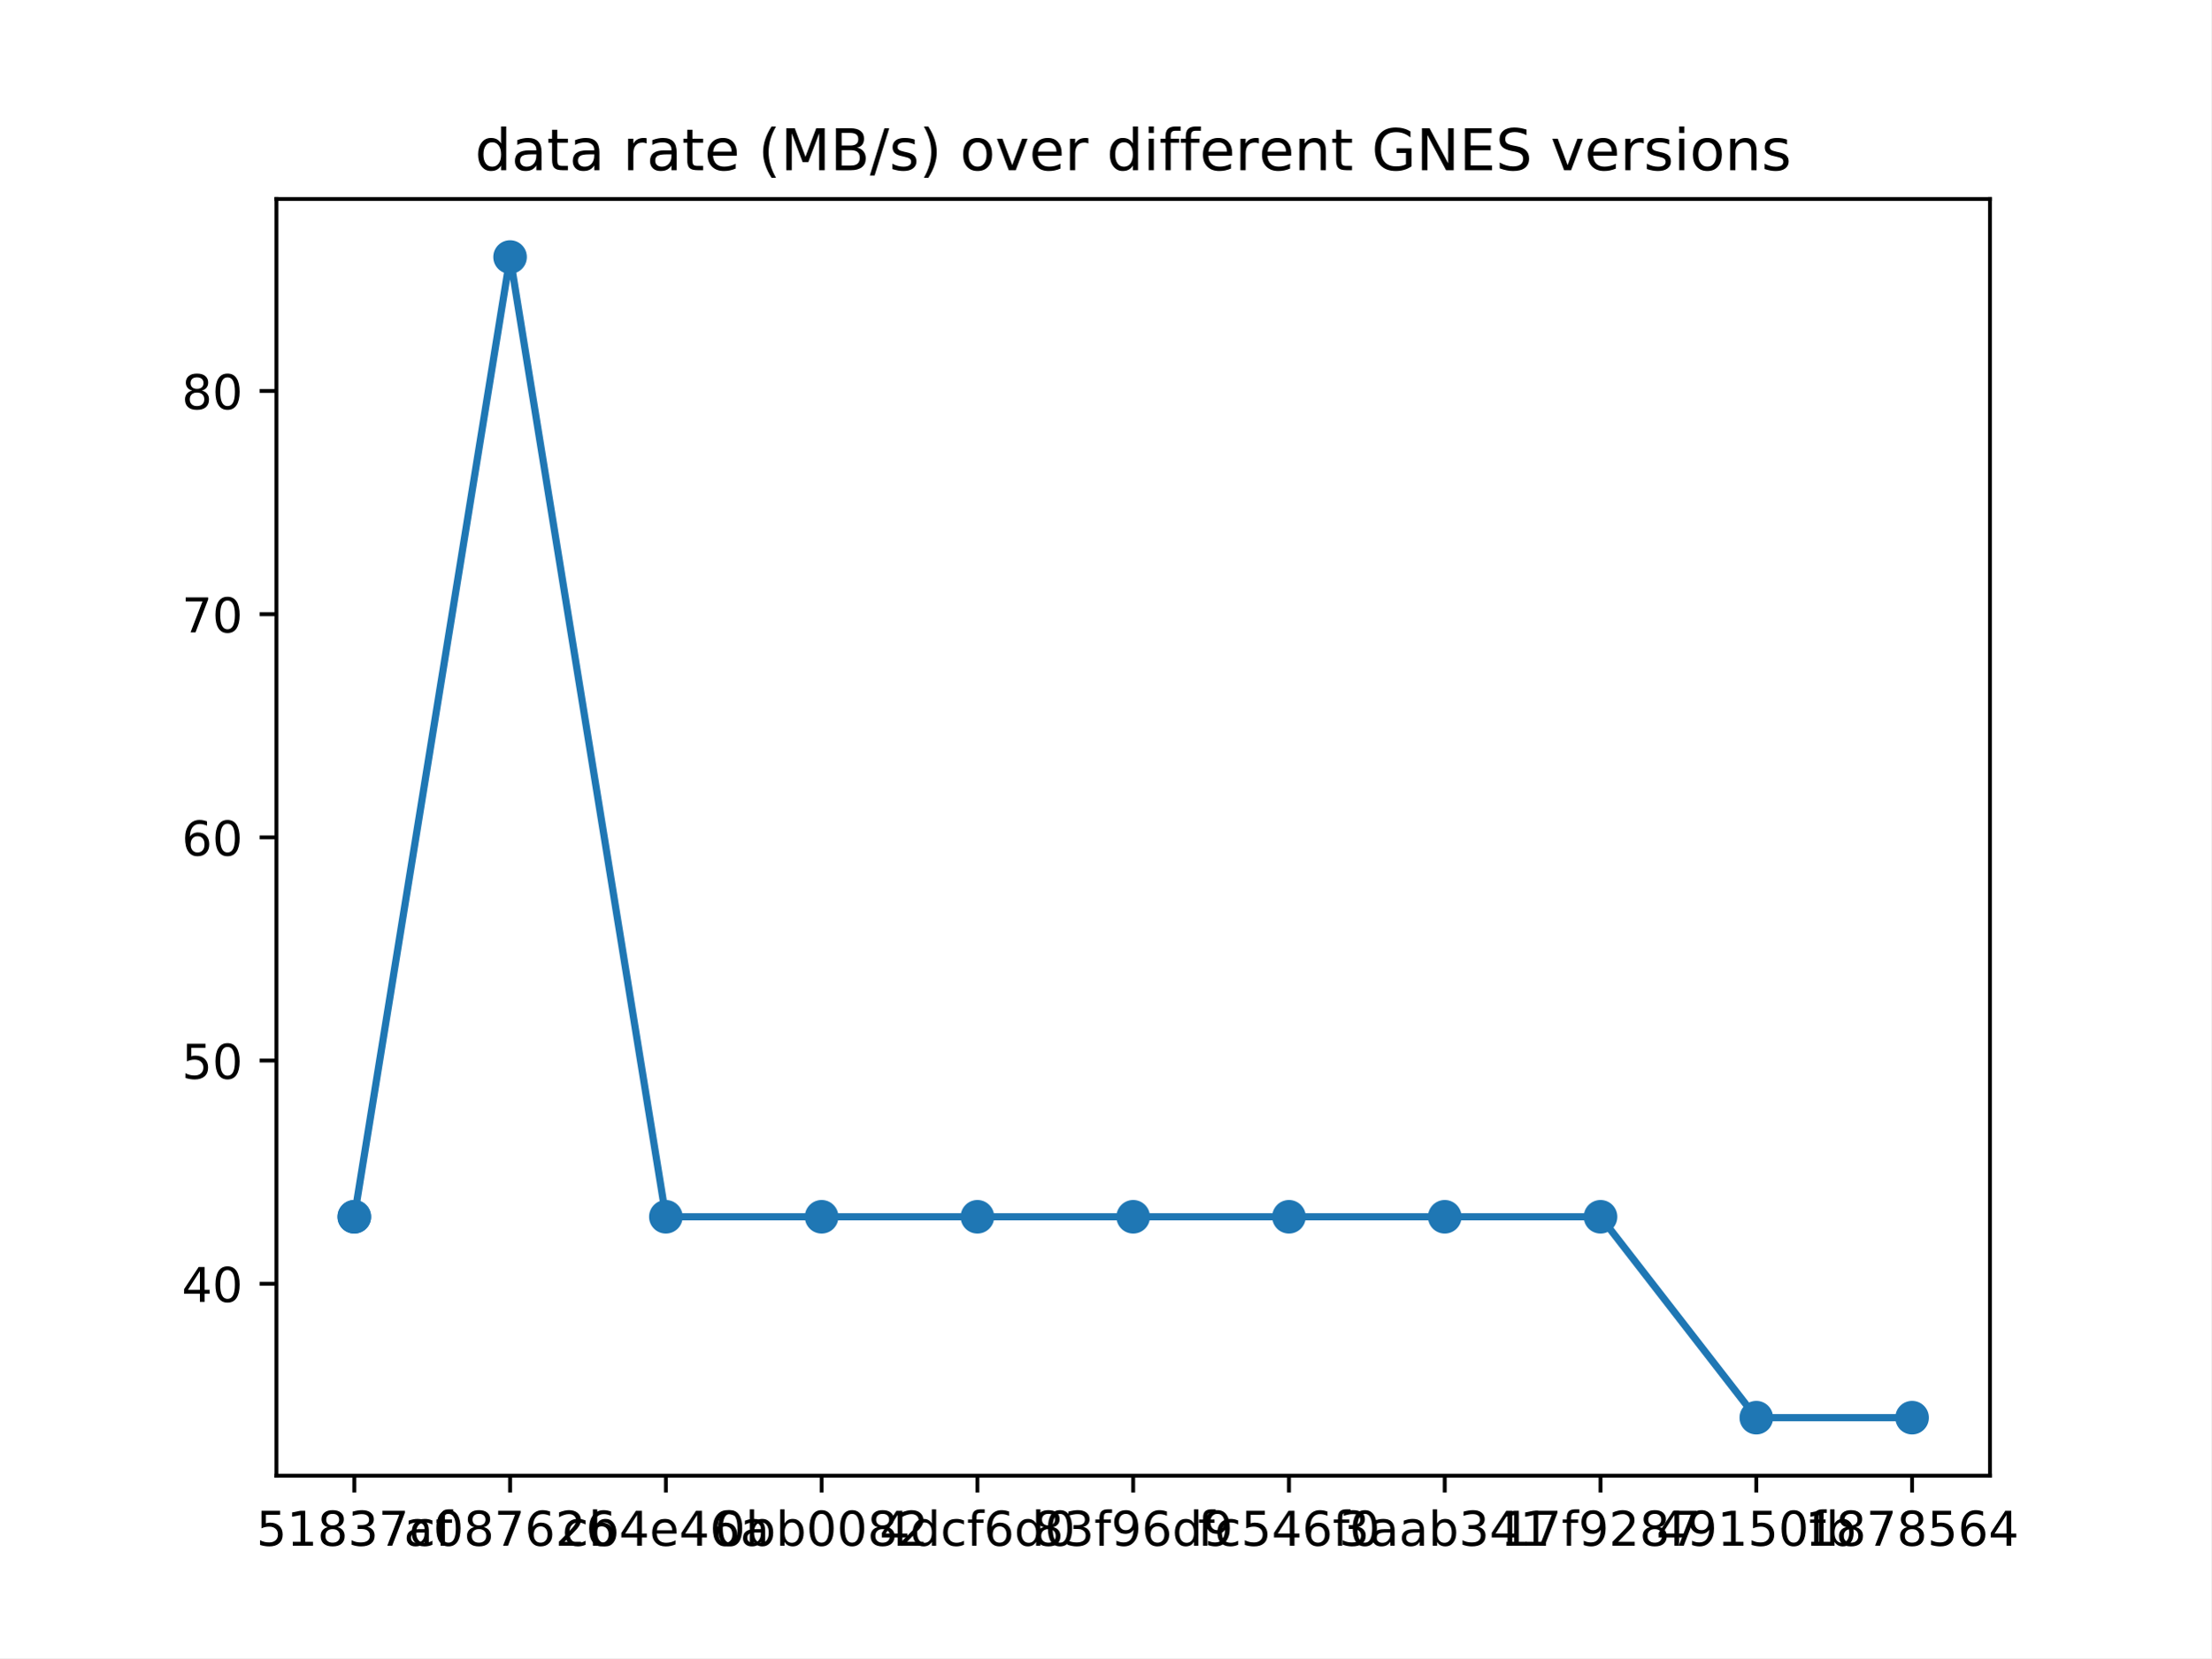
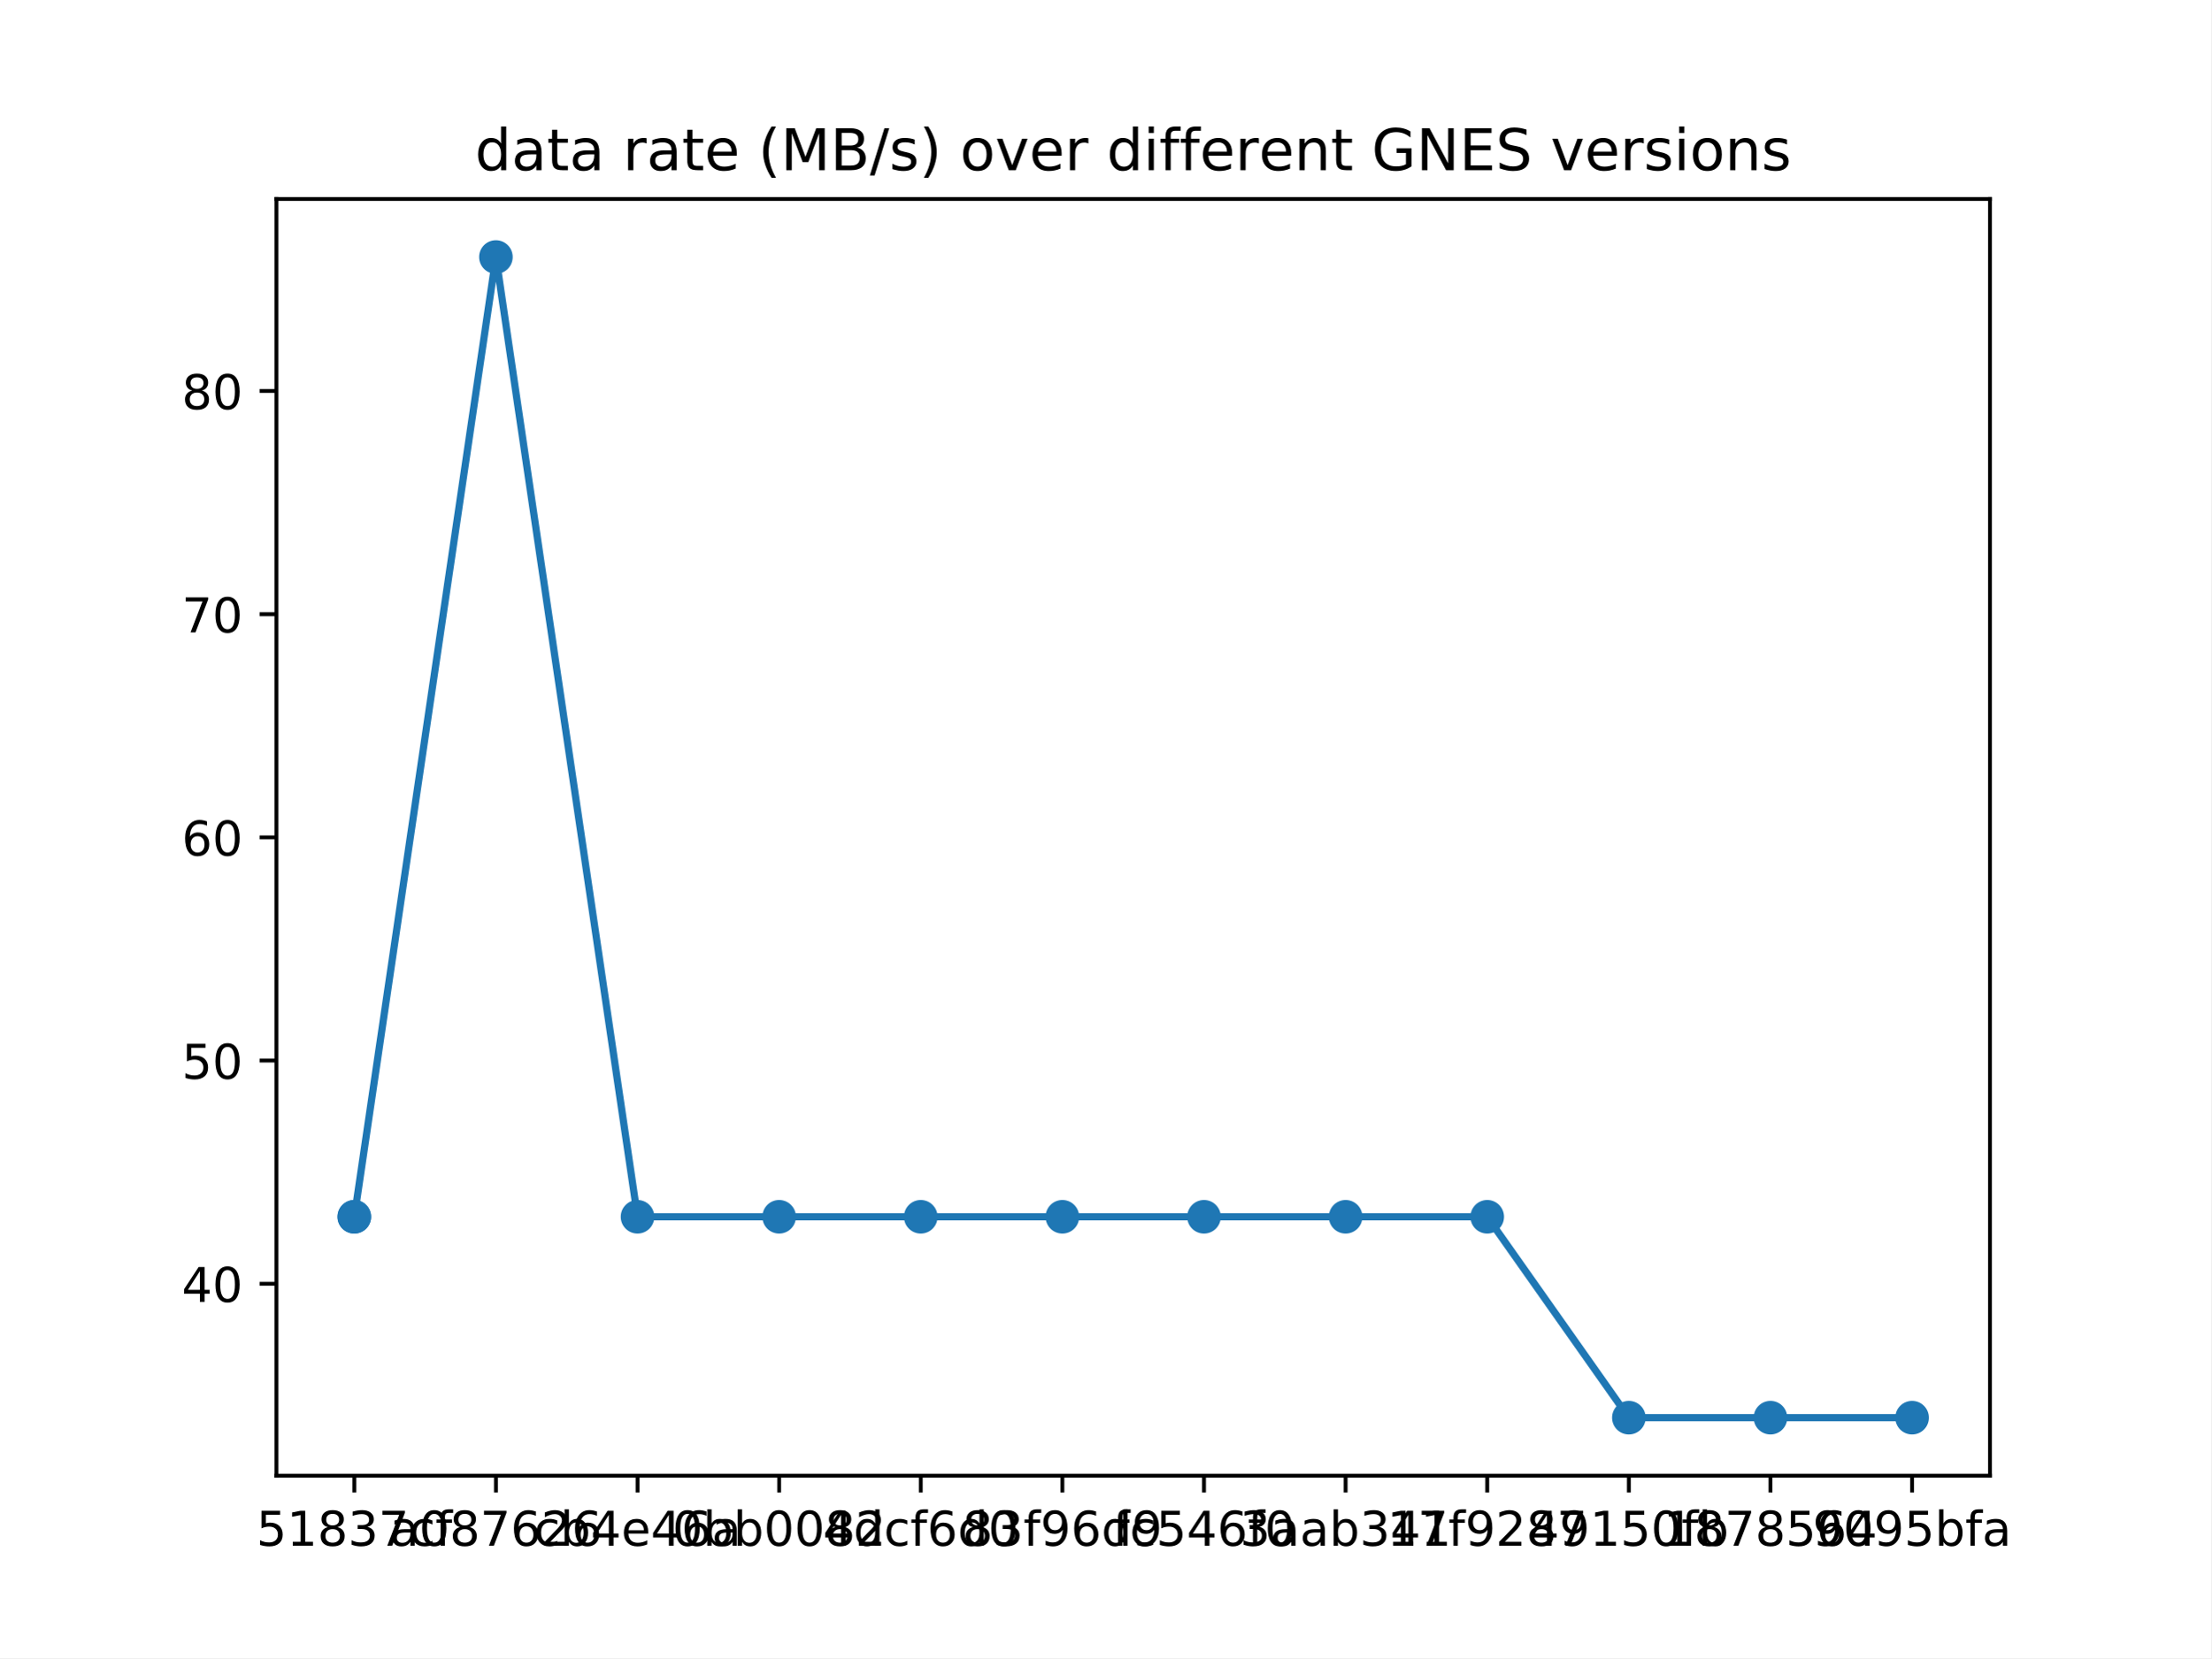
<svg xmlns="http://www.w3.org/2000/svg" xmlns:xlink="http://www.w3.org/1999/xlink" height="345.6pt" version="1.1" viewBox="0 0 460.8 345.6" width="460.8pt">
  <defs>
    <style type="text/css">
*{stroke-linecap:butt;stroke-linejoin:round;}
  </style>
  </defs>
  <g id="figure_1">
    <g id="patch_1">
      <path d="M 0 345.6  L 460.8 345.6  L 460.8 0  L 0 0  z " style="fill:#ffffff;" />
    </g>
    <g id="axes_1">
      <g id="patch_2">
        <path d="M 57.6 307.584  L 414.72 307.584  L 414.72 41.472  L 57.6 41.472  z " style="fill:#ffffff;" />
      </g>
      <g id="matplotlib.axis_1">
        <g id="xtick_1">
          <g id="line2d_1">
            <defs>
-               <path d="M 0 0  L 0 3.5  " id="m52ab0f2e1e" style="stroke:#000000;stroke-width:0.8;" />
-             </defs>
-             <g>
-               <use style="stroke:#000000;stroke-width:0.8;" x="73.833" xlink:href="#m52ab0f2e1e" y="307.584" />
+               <path d="M 0 0  L 0 3.5  " id="mece7a89073" style="stroke:#000000;stroke-width:0.8;" />
+             </defs>
+             <g>
+               <use style="stroke:#000000;stroke-width:0.8;" x="73.833" xlink:href="#mece7a89073" y="307.584" />
            </g>
          </g>
          <g id="text_1">
            <defs>
              <path d="M 10.797 72.906  L 49.516 72.906  L 49.516 64.594  L 19.828 64.594  L 19.828 46.734  Q 21.969 47.469 24.109 47.828  Q 26.266 48.188 28.422 48.188  Q 40.625 48.188 47.75 41.5  Q 54.891 34.812 54.891 23.391  Q 54.891 11.625 47.562 5.094  Q 40.234 -1.422 26.906 -1.422  Q 22.312 -1.422 17.547 -0.641  Q 12.797 0.141 7.719 1.703  L 7.719 11.625  Q 12.109 9.234 16.797 8.062  Q 21.484 6.891 26.703 6.891  Q 35.156 6.891 40.078 11.328  Q 45.016 15.766 45.016 23.391  Q 45.016 31 40.078 35.438  Q 35.156 39.891 26.703 39.891  Q 22.75 39.891 18.812 39.016  Q 14.891 38.141 10.797 36.281  z " id="DejaVuSans-53" />
              <path d="M 12.406 8.297  L 28.516 8.297  L 28.516 63.922  L 10.984 60.406  L 10.984 69.391  L 28.422 72.906  L 38.281 72.906  L 38.281 8.297  L 54.391 8.297  L 54.391 0  L 12.406 0  z " id="DejaVuSans-49" />
              <path d="M 31.781 34.625  Q 24.75 34.625 20.719 30.859  Q 16.703 27.094 16.703 20.516  Q 16.703 13.922 20.719 10.156  Q 24.75 6.391 31.781 6.391  Q 38.812 6.391 42.859 10.172  Q 46.922 13.969 46.922 20.516  Q 46.922 27.094 42.891 30.859  Q 38.875 34.625 31.781 34.625  z M 21.922 38.812  Q 15.578 40.375 12.031 44.719  Q 8.5 49.078 8.5 55.328  Q 8.5 64.062 14.719 69.141  Q 20.953 74.219 31.781 74.219  Q 42.672 74.219 48.875 69.141  Q 55.078 64.062 55.078 55.328  Q 55.078 49.078 51.531 44.719  Q 48 40.375 41.703 38.812  Q 48.828 37.156 52.797 32.312  Q 56.781 27.484 56.781 20.516  Q 56.781 9.906 50.312 4.234  Q 43.844 -1.422 31.781 -1.422  Q 19.734 -1.422 13.25 4.234  Q 6.781 9.906 6.781 20.516  Q 6.781 27.484 10.781 32.312  Q 14.797 37.156 21.922 38.812  z M 18.312 54.391  Q 18.312 48.734 21.844 45.562  Q 25.391 42.391 31.781 42.391  Q 38.141 42.391 41.719 45.562  Q 45.312 48.734 45.312 54.391  Q 45.312 60.062 41.719 63.234  Q 38.141 66.406 31.781 66.406  Q 25.391 66.406 21.844 63.234  Q 18.312 60.062 18.312 54.391  z " id="DejaVuSans-56" />
              <path d="M 40.578 39.312  Q 47.656 37.797 51.625 33  Q 55.609 28.219 55.609 21.188  Q 55.609 10.406 48.188 4.484  Q 40.766 -1.422 27.094 -1.422  Q 22.516 -1.422 17.656 -0.516  Q 12.797 0.391 7.625 2.203  L 7.625 11.719  Q 11.719 9.328 16.594 8.109  Q 21.484 6.891 26.812 6.891  Q 36.078 6.891 40.938 10.547  Q 45.797 14.203 45.797 21.188  Q 45.797 27.641 41.281 31.266  Q 36.766 34.906 28.719 34.906  L 20.219 34.906  L 20.219 43.016  L 29.109 43.016  Q 36.375 43.016 40.234 45.922  Q 44.094 48.828 44.094 54.297  Q 44.094 59.906 40.109 62.906  Q 36.141 65.922 28.719 65.922  Q 24.656 65.922 20.016 65.031  Q 15.375 64.156 9.812 62.312  L 9.812 71.094  Q 15.438 72.656 20.344 73.438  Q 25.25 74.219 29.594 74.219  Q 40.828 74.219 47.359 69.109  Q 53.906 64.016 53.906 55.328  Q 53.906 49.266 50.438 45.094  Q 46.969 40.922 40.578 39.312  z " id="DejaVuSans-51" />
              <path d="M 8.203 72.906  L 55.078 72.906  L 55.078 68.703  L 28.609 0  L 18.312 0  L 43.219 64.594  L 8.203 64.594  z " id="DejaVuSans-55" />
              <path d="M 48.781 52.594  L 48.781 44.188  Q 44.969 46.297 41.141 47.344  Q 37.312 48.391 33.406 48.391  Q 24.656 48.391 19.812 42.844  Q 14.984 37.312 14.984 27.297  Q 14.984 17.281 19.812 11.734  Q 24.656 6.203 33.406 6.203  Q 37.312 6.203 41.141 7.25  Q 44.969 8.297 48.781 10.406  L 48.781 2.094  Q 45.016 0.344 40.984 -0.531  Q 36.969 -1.422 32.422 -1.422  Q 20.062 -1.422 12.781 6.344  Q 5.516 14.109 5.516 27.297  Q 5.516 40.672 12.859 48.328  Q 20.219 56 33.016 56  Q 37.156 56 41.109 55.141  Q 45.062 54.297 48.781 52.594  z " id="DejaVuSans-99" />
              <path d="M 37.109 75.984  L 37.109 68.5  L 28.516 68.5  Q 23.688 68.5 21.797 66.547  Q 19.922 64.594 19.922 59.516  L 19.922 54.688  L 34.719 54.688  L 34.719 47.703  L 19.922 47.703  L 19.922 0  L 10.891 0  L 10.891 47.703  L 2.297 47.703  L 2.297 54.688  L 10.891 54.688  L 10.891 58.5  Q 10.891 67.625 15.141 71.797  Q 19.391 75.984 28.609 75.984  z " id="DejaVuSans-102" />
            </defs>
            <g transform="translate(53.4171 322.1824)scale(0.1 -0.1)">
              <use xlink:href="#DejaVuSans-53" />
              <use x="63.623" xlink:href="#DejaVuSans-49" />
              <use x="127.246" xlink:href="#DejaVuSans-56" />
              <use x="190.869" xlink:href="#DejaVuSans-51" />
              <use x="254.492" xlink:href="#DejaVuSans-55" />
              <use x="318.115" xlink:href="#DejaVuSans-99" />
              <use x="373.096" xlink:href="#DejaVuSans-102" />
            </g>
          </g>
        </g>
        <g id="xtick_2">
          <g id="line2d_2">
            <g>
-               <use style="stroke:#000000;stroke-width:0.8;" x="106.298" xlink:href="#m52ab0f2e1e" y="307.584" />
+               <use style="stroke:#000000;stroke-width:0.8;" x="103.347" xlink:href="#mece7a89073" y="307.584" />
            </g>
          </g>
          <g id="text_2">
            <defs>
              <path d="M 34.281 27.484  Q 23.391 27.484 19.188 25  Q 14.984 22.516 14.984 16.5  Q 14.984 11.719 18.141 8.906  Q 21.297 6.109 26.703 6.109  Q 34.188 6.109 38.703 11.406  Q 43.219 16.703 43.219 25.484  L 43.219 27.484  z M 52.203 31.203  L 52.203 0  L 43.219 0  L 43.219 8.297  Q 40.141 3.328 35.547 0.953  Q 30.953 -1.422 24.312 -1.422  Q 15.922 -1.422 10.953 3.297  Q 6 8.016 6 15.922  Q 6 25.141 12.172 29.828  Q 18.359 34.516 30.609 34.516  L 43.219 34.516  L 43.219 35.406  Q 43.219 41.609 39.141 45  Q 35.062 48.391 27.688 48.391  Q 23 48.391 18.547 47.266  Q 14.109 46.141 10.016 43.891  L 10.016 52.203  Q 14.938 54.109 19.578 55.047  Q 24.219 56 28.609 56  Q 40.484 56 46.344 49.844  Q 52.203 43.703 52.203 31.203  z " id="DejaVuSans-97" />
              <path d="M 31.781 66.406  Q 24.172 66.406 20.328 58.906  Q 16.5 51.422 16.5 36.375  Q 16.5 21.391 20.328 13.891  Q 24.172 6.391 31.781 6.391  Q 39.453 6.391 43.281 13.891  Q 47.125 21.391 47.125 36.375  Q 47.125 51.422 43.281 58.906  Q 39.453 66.406 31.781 66.406  z M 31.781 74.219  Q 44.047 74.219 50.516 64.516  Q 56.984 54.828 56.984 36.375  Q 56.984 17.969 50.516 8.266  Q 44.047 -1.422 31.781 -1.422  Q 19.531 -1.422 13.062 8.266  Q 6.594 17.969 6.594 36.375  Q 6.594 54.828 13.062 64.516  Q 19.531 74.219 31.781 74.219  z " id="DejaVuSans-48" />
              <path d="M 33.016 40.375  Q 26.375 40.375 22.484 35.828  Q 18.609 31.297 18.609 23.391  Q 18.609 15.531 22.484 10.953  Q 26.375 6.391 33.016 6.391  Q 39.656 6.391 43.531 10.953  Q 47.406 15.531 47.406 23.391  Q 47.406 31.297 43.531 35.828  Q 39.656 40.375 33.016 40.375  z M 52.594 71.297  L 52.594 62.312  Q 48.875 64.062 45.094 64.984  Q 41.312 65.922 37.594 65.922  Q 27.828 65.922 22.672 59.328  Q 17.531 52.734 16.797 39.406  Q 19.672 43.656 24.016 45.922  Q 28.375 48.188 33.594 48.188  Q 44.578 48.188 50.953 41.516  Q 57.328 34.859 57.328 23.391  Q 57.328 12.156 50.688 5.359  Q 44.047 -1.422 33.016 -1.422  Q 20.359 -1.422 13.672 8.266  Q 6.984 17.969 6.984 36.375  Q 6.984 53.656 15.188 63.938  Q 23.391 74.219 37.203 74.219  Q 40.922 74.219 44.703 73.484  Q 48.484 72.75 52.594 71.297  z " id="DejaVuSans-54" />
              <path d="M 19.188 8.297  L 53.609 8.297  L 53.609 0  L 7.328 0  L 7.328 8.297  Q 12.938 14.109 22.625 23.891  Q 32.328 33.688 34.812 36.531  Q 39.547 41.844 41.422 45.531  Q 43.312 49.219 43.312 52.781  Q 43.312 58.594 39.234 62.25  Q 35.156 65.922 28.609 65.922  Q 23.969 65.922 18.812 64.312  Q 13.672 62.703 7.812 59.422  L 7.812 69.391  Q 13.766 71.781 18.938 73  Q 24.125 74.219 28.422 74.219  Q 39.75 74.219 46.484 68.547  Q 53.219 62.891 53.219 53.422  Q 53.219 48.922 51.531 44.891  Q 49.859 40.875 45.406 35.406  Q 44.188 33.984 37.641 27.219  Q 31.109 20.453 19.188 8.297  z " id="DejaVuSans-50" />
            </defs>
-             <g transform="translate(84.14662 322.1824)scale(0.1 -0.1)">
+             <g transform="translate(81.19521 322.1824)scale(0.1 -0.1)">
              <use xlink:href="#DejaVuSans-97" />
              <use x="61.279" xlink:href="#DejaVuSans-48" />
              <use x="124.902" xlink:href="#DejaVuSans-56" />
              <use x="188.525" xlink:href="#DejaVuSans-55" />
              <use x="252.148" xlink:href="#DejaVuSans-54" />
              <use x="315.771" xlink:href="#DejaVuSans-50" />
              <use x="379.395" xlink:href="#DejaVuSans-54" />
            </g>
          </g>
        </g>
        <g id="xtick_3">
          <g id="line2d_3">
            <g>
-               <use style="stroke:#000000;stroke-width:0.8;" x="138.764" xlink:href="#m52ab0f2e1e" y="307.584" />
+               <use style="stroke:#000000;stroke-width:0.8;" x="132.861" xlink:href="#mece7a89073" y="307.584" />
            </g>
          </g>
          <g id="text_3">
            <defs>
              <path d="M 48.688 27.297  Q 48.688 37.203 44.609 42.844  Q 40.531 48.484 33.406 48.484  Q 26.266 48.484 22.188 42.844  Q 18.109 37.203 18.109 27.297  Q 18.109 17.391 22.188 11.75  Q 26.266 6.109 33.406 6.109  Q 40.531 6.109 44.609 11.75  Q 48.688 17.391 48.688 27.297  z M 18.109 46.391  Q 20.953 51.266 25.266 53.625  Q 29.594 56 35.594 56  Q 45.562 56 51.781 48.094  Q 58.016 40.188 58.016 27.297  Q 58.016 14.406 51.781 6.484  Q 45.562 -1.422 35.594 -1.422  Q 29.594 -1.422 25.266 0.953  Q 20.953 3.328 18.109 8.203  L 18.109 0  L 9.078 0  L 9.078 75.984  L 18.109 75.984  z " id="DejaVuSans-98" />
              <path d="M 37.797 64.312  L 12.891 25.391  L 37.797 25.391  z M 35.203 72.906  L 47.609 72.906  L 47.609 25.391  L 58.016 25.391  L 58.016 17.188  L 47.609 17.188  L 47.609 0  L 37.797 0  L 37.797 17.188  L 4.891 17.188  L 4.891 26.703  z " id="DejaVuSans-52" />
              <path d="M 56.203 29.594  L 56.203 25.203  L 14.891 25.203  Q 15.484 15.922 20.484 11.062  Q 25.484 6.203 34.422 6.203  Q 39.594 6.203 44.453 7.469  Q 49.312 8.734 54.109 11.281  L 54.109 2.781  Q 49.266 0.734 44.188 -0.344  Q 39.109 -1.422 33.891 -1.422  Q 20.797 -1.422 13.156 6.188  Q 5.516 13.812 5.516 26.812  Q 5.516 40.234 12.766 48.109  Q 20.016 56 32.328 56  Q 43.359 56 49.781 48.891  Q 56.203 41.797 56.203 29.594  z M 47.219 32.234  Q 47.125 39.594 43.094 43.984  Q 39.062 48.391 32.422 48.391  Q 24.906 48.391 20.391 44.141  Q 15.875 39.891 15.188 32.172  z " id="DejaVuSans-101" />
            </defs>
-             <g transform="translate(117.1558 322.1824)scale(0.1 -0.1)">
+             <g transform="translate(111.253 322.1824)scale(0.1 -0.1)">
              <use xlink:href="#DejaVuSans-99" />
              <use x="54.98" xlink:href="#DejaVuSans-98" />
              <use x="118.457" xlink:href="#DejaVuSans-52" />
              <use x="182.08" xlink:href="#DejaVuSans-101" />
              <use x="243.604" xlink:href="#DejaVuSans-52" />
              <use x="307.227" xlink:href="#DejaVuSans-54" />
              <use x="370.85" xlink:href="#DejaVuSans-97" />
            </g>
          </g>
        </g>
        <g id="xtick_4">
          <g id="line2d_4">
            <g>
-               <use style="stroke:#000000;stroke-width:0.8;" x="171.229" xlink:href="#m52ab0f2e1e" y="307.584" />
+               <use style="stroke:#000000;stroke-width:0.8;" x="162.375" xlink:href="#mece7a89073" y="307.584" />
            </g>
          </g>
          <g id="text_4">
-             <g transform="translate(148.9744 322.1824)scale(0.1 -0.1)">
+             <g transform="translate(140.1202 322.1824)scale(0.1 -0.1)">
              <use xlink:href="#DejaVuSans-48" />
              <use x="63.623" xlink:href="#DejaVuSans-98" />
              <use x="127.1" xlink:href="#DejaVuSans-98" />
              <use x="190.576" xlink:href="#DejaVuSans-48" />
              <use x="254.199" xlink:href="#DejaVuSans-48" />
              <use x="317.822" xlink:href="#DejaVuSans-56" />
              <use x="381.445" xlink:href="#DejaVuSans-50" />
            </g>
          </g>
        </g>
        <g id="xtick_5">
          <g id="line2d_5">
            <g>
-               <use style="stroke:#000000;stroke-width:0.8;" x="203.695" xlink:href="#m52ab0f2e1e" y="307.584" />
+               <use style="stroke:#000000;stroke-width:0.8;" x="191.889" xlink:href="#mece7a89073" y="307.584" />
            </g>
          </g>
          <g id="text_5">
            <defs>
              <path d="M 45.406 46.391  L 45.406 75.984  L 54.391 75.984  L 54.391 0  L 45.406 0  L 45.406 8.203  Q 42.578 3.328 38.25 0.953  Q 33.938 -1.422 27.875 -1.422  Q 17.969 -1.422 11.734 6.484  Q 5.516 14.406 5.516 27.297  Q 5.516 40.188 11.734 48.094  Q 17.969 56 27.875 56  Q 33.938 56 38.25 53.625  Q 42.578 51.266 45.406 46.391  z M 14.797 27.297  Q 14.797 17.391 18.875 11.75  Q 22.953 6.109 30.078 6.109  Q 37.203 6.109 41.297 11.75  Q 45.406 17.391 45.406 27.297  Q 45.406 37.203 41.297 42.844  Q 37.203 48.484 30.078 48.484  Q 22.953 48.484 18.875 42.844  Q 14.797 37.203 14.797 27.297  z " id="DejaVuSans-100" />
            </defs>
-             <g transform="translate(183.293 322.1824)scale(0.1 -0.1)">
+             <g transform="translate(171.4874 322.1824)scale(0.1 -0.1)">
              <use xlink:href="#DejaVuSans-52" />
              <use x="63.623" xlink:href="#DejaVuSans-100" />
              <use x="127.1" xlink:href="#DejaVuSans-99" />
              <use x="182.08" xlink:href="#DejaVuSans-102" />
              <use x="217.285" xlink:href="#DejaVuSans-54" />
              <use x="280.908" xlink:href="#DejaVuSans-100" />
              <use x="344.385" xlink:href="#DejaVuSans-48" />
            </g>
          </g>
        </g>
        <g id="xtick_6">
          <g id="line2d_6">
            <g>
-               <use style="stroke:#000000;stroke-width:0.8;" x="236.16" xlink:href="#m52ab0f2e1e" y="307.584" />
+               <use style="stroke:#000000;stroke-width:0.8;" x="221.403" xlink:href="#mece7a89073" y="307.584" />
            </g>
          </g>
          <g id="text_6">
            <defs>
              <path d="M 10.984 1.516  L 10.984 10.5  Q 14.703 8.734 18.5 7.812  Q 22.312 6.891 25.984 6.891  Q 35.75 6.891 40.891 13.453  Q 46.047 20.016 46.781 33.406  Q 43.953 29.203 39.594 26.953  Q 35.25 24.703 29.984 24.703  Q 19.047 24.703 12.672 31.312  Q 6.297 37.938 6.297 49.422  Q 6.297 60.641 12.938 67.422  Q 19.578 74.219 30.609 74.219  Q 43.266 74.219 49.922 64.516  Q 56.594 54.828 56.594 36.375  Q 56.594 19.141 48.406 8.859  Q 40.234 -1.422 26.422 -1.422  Q 22.703 -1.422 18.891 -0.688  Q 15.094 0.047 10.984 1.516  z M 30.609 32.422  Q 37.25 32.422 41.125 36.953  Q 45.016 41.5 45.016 49.422  Q 45.016 57.281 41.125 61.844  Q 37.25 66.406 30.609 66.406  Q 23.969 66.406 20.094 61.844  Q 16.219 57.281 16.219 49.422  Q 16.219 41.5 20.094 36.953  Q 23.969 32.422 30.609 32.422  z " id="DejaVuSans-57" />
            </defs>
-             <g transform="translate(215.3194 322.1824)scale(0.1 -0.1)">
+             <g transform="translate(200.5624 322.1824)scale(0.1 -0.1)">
              <use xlink:href="#DejaVuSans-56" />
              <use x="63.623" xlink:href="#DejaVuSans-51" />
              <use x="127.246" xlink:href="#DejaVuSans-102" />
              <use x="162.451" xlink:href="#DejaVuSans-57" />
              <use x="226.074" xlink:href="#DejaVuSans-54" />
              <use x="289.697" xlink:href="#DejaVuSans-100" />
              <use x="353.174" xlink:href="#DejaVuSans-57" />
            </g>
          </g>
        </g>
        <g id="xtick_7">
          <g id="line2d_7">
            <g>
-               <use style="stroke:#000000;stroke-width:0.8;" x="268.625" xlink:href="#m52ab0f2e1e" y="307.584" />
+               <use style="stroke:#000000;stroke-width:0.8;" x="250.917" xlink:href="#mece7a89073" y="307.584" />
            </g>
          </g>
          <g id="text_7">
-             <g transform="translate(249.6309 322.1824)scale(0.1 -0.1)">
+             <g transform="translate(231.9225 322.1824)scale(0.1 -0.1)">
              <use xlink:href="#DejaVuSans-102" />
              <use x="35.205" xlink:href="#DejaVuSans-99" />
              <use x="90.186" xlink:href="#DejaVuSans-53" />
              <use x="153.809" xlink:href="#DejaVuSans-52" />
              <use x="217.432" xlink:href="#DejaVuSans-54" />
              <use x="281.055" xlink:href="#DejaVuSans-102" />
              <use x="316.26" xlink:href="#DejaVuSans-48" />
            </g>
          </g>
        </g>
        <g id="xtick_8">
          <g id="line2d_8">
            <g>
-               <use style="stroke:#000000;stroke-width:0.8;" x="301.091" xlink:href="#m52ab0f2e1e" y="307.584" />
+               <use style="stroke:#000000;stroke-width:0.8;" x="280.431" xlink:href="#mece7a89073" y="307.584" />
            </g>
          </g>
          <g id="text_8">
-             <g transform="translate(279.0636 322.1824)scale(0.1 -0.1)">
+             <g transform="translate(258.4037 322.1824)scale(0.1 -0.1)">
              <use xlink:href="#DejaVuSans-51" />
              <use x="63.623" xlink:href="#DejaVuSans-97" />
              <use x="124.902" xlink:href="#DejaVuSans-97" />
              <use x="186.182" xlink:href="#DejaVuSans-98" />
              <use x="249.658" xlink:href="#DejaVuSans-51" />
              <use x="313.281" xlink:href="#DejaVuSans-52" />
              <use x="376.904" xlink:href="#DejaVuSans-49" />
            </g>
          </g>
        </g>
        <g id="xtick_9">
          <g id="line2d_9">
            <g>
-               <use style="stroke:#000000;stroke-width:0.8;" x="333.556" xlink:href="#m52ab0f2e1e" y="307.584" />
+               <use style="stroke:#000000;stroke-width:0.8;" x="309.945" xlink:href="#mece7a89073" y="307.584" />
            </g>
          </g>
          <g id="text_9">
-             <g transform="translate(312.7087 322.1824)scale(0.1 -0.1)">
+             <g transform="translate(289.0975 322.1824)scale(0.1 -0.1)">
              <use xlink:href="#DejaVuSans-49" />
              <use x="63.623" xlink:href="#DejaVuSans-55" />
              <use x="127.246" xlink:href="#DejaVuSans-102" />
              <use x="162.451" xlink:href="#DejaVuSans-57" />
              <use x="226.074" xlink:href="#DejaVuSans-50" />
              <use x="289.697" xlink:href="#DejaVuSans-56" />
              <use x="353.32" xlink:href="#DejaVuSans-55" />
            </g>
          </g>
        </g>
        <g id="xtick_10">
          <g id="line2d_10">
            <g>
-               <use style="stroke:#000000;stroke-width:0.8;" x="366.022" xlink:href="#m52ab0f2e1e" y="307.584" />
+               <use style="stroke:#000000;stroke-width:0.8;" x="339.459" xlink:href="#mece7a89073" y="307.584" />
            </g>
          </g>
          <g id="text_10">
-             <g transform="translate(345.1812 322.1824)scale(0.1 -0.1)">
+             <g transform="translate(318.6185 322.1824)scale(0.1 -0.1)">
              <use xlink:href="#DejaVuSans-52" />
              <use x="63.623" xlink:href="#DejaVuSans-57" />
              <use x="127.246" xlink:href="#DejaVuSans-49" />
              <use x="190.869" xlink:href="#DejaVuSans-53" />
              <use x="254.492" xlink:href="#DejaVuSans-48" />
              <use x="318.115" xlink:href="#DejaVuSans-102" />
              <use x="353.32" xlink:href="#DejaVuSans-98" />
            </g>
          </g>
        </g>
        <g id="xtick_11">
          <g id="line2d_11">
            <g>
-               <use style="stroke:#000000;stroke-width:0.8;" x="398.487" xlink:href="#m52ab0f2e1e" y="307.584" />
+               <use style="stroke:#000000;stroke-width:0.8;" x="368.973" xlink:href="#mece7a89073" y="307.584" />
            </g>
          </g>
          <g id="text_11">
-             <g transform="translate(376.2185 322.1824)scale(0.1 -0.1)">
+             <g transform="translate(346.7045 322.1824)scale(0.1 -0.1)">
              <use xlink:href="#DejaVuSans-49" />
              <use x="63.623" xlink:href="#DejaVuSans-56" />
              <use x="127.246" xlink:href="#DejaVuSans-55" />
              <use x="190.869" xlink:href="#DejaVuSans-56" />
              <use x="254.492" xlink:href="#DejaVuSans-53" />
              <use x="318.115" xlink:href="#DejaVuSans-54" />
              <use x="381.738" xlink:href="#DejaVuSans-52" />
            </g>
          </g>
        </g>
+         <g id="xtick_12">
+           <g id="line2d_12">
+             <g>
+               <use style="stroke:#000000;stroke-width:0.8;" x="398.487" xlink:href="#mece7a89073" y="307.584" />
+             </g>
+           </g>
+           <g id="text_12">
+             <g transform="translate(377.7638 322.1824)scale(0.1 -0.1)">
+               <use xlink:href="#DejaVuSans-57" />
+               <use x="63.623" xlink:href="#DejaVuSans-48" />
+               <use x="127.246" xlink:href="#DejaVuSans-57" />
+               <use x="190.869" xlink:href="#DejaVuSans-53" />
+               <use x="254.492" xlink:href="#DejaVuSans-98" />
+               <use x="317.969" xlink:href="#DejaVuSans-102" />
+               <use x="353.174" xlink:href="#DejaVuSans-97" />
+             </g>
+           </g>
+         </g>
      </g>
      <g id="matplotlib.axis_2">
        <g id="ytick_1">
-           <g id="line2d_12">
-             <defs>
-               <path d="M 0 0  L -3.5 0  " id="m8d453d5ce0" style="stroke:#000000;stroke-width:0.8;" />
-             </defs>
-             <g>
-               <use style="stroke:#000000;stroke-width:0.8;" x="57.6" xlink:href="#m8d453d5ce0" y="267.574" />
-             </g>
-           </g>
-           <g id="text_12">
+           <g id="line2d_13">
+             <defs>
+               <path d="M 0 0  L -3.5 0  " id="mc707a3ff7d" style="stroke:#000000;stroke-width:0.8;" />
+             </defs>
+             <g>
+               <use style="stroke:#000000;stroke-width:0.8;" x="57.6" xlink:href="#mc707a3ff7d" y="267.574" />
+             </g>
+           </g>
+           <g id="text_13">
            <g transform="translate(37.875 271.3734)scale(0.1 -0.1)">
              <use xlink:href="#DejaVuSans-52" />
              <use x="63.623" xlink:href="#DejaVuSans-48" />
            </g>
          </g>
        </g>
        <g id="ytick_2">
-           <g id="line2d_13">
-             <g>
-               <use style="stroke:#000000;stroke-width:0.8;" x="57.6" xlink:href="#m8d453d5ce0" y="221.051" />
-             </g>
-           </g>
-           <g id="text_13">
+           <g id="line2d_14">
+             <g>
+               <use style="stroke:#000000;stroke-width:0.8;" x="57.6" xlink:href="#mc707a3ff7d" y="221.051" />
+             </g>
+           </g>
+           <g id="text_14">
            <g transform="translate(37.875 224.8503)scale(0.1 -0.1)">
              <use xlink:href="#DejaVuSans-53" />
              <use x="63.623" xlink:href="#DejaVuSans-48" />
            </g>
          </g>
        </g>
        <g id="ytick_3">
-           <g id="line2d_14">
-             <g>
-               <use style="stroke:#000000;stroke-width:0.8;" x="57.6" xlink:href="#m8d453d5ce0" y="174.528" />
-             </g>
-           </g>
-           <g id="text_14">
+           <g id="line2d_15">
+             <g>
+               <use style="stroke:#000000;stroke-width:0.8;" x="57.6" xlink:href="#mc707a3ff7d" y="174.528" />
+             </g>
+           </g>
+           <g id="text_15">
            <g transform="translate(37.875 178.3272)scale(0.1 -0.1)">
              <use xlink:href="#DejaVuSans-54" />
              <use x="63.623" xlink:href="#DejaVuSans-48" />
            </g>
          </g>
        </g>
        <g id="ytick_4">
-           <g id="line2d_15">
-             <g>
-               <use style="stroke:#000000;stroke-width:0.8;" x="57.6" xlink:href="#m8d453d5ce0" y="128.005" />
-             </g>
-           </g>
-           <g id="text_15">
+           <g id="line2d_16">
+             <g>
+               <use style="stroke:#000000;stroke-width:0.8;" x="57.6" xlink:href="#mc707a3ff7d" y="128.005" />
+             </g>
+           </g>
+           <g id="text_16">
            <g transform="translate(37.875 131.8041)scale(0.1 -0.1)">
              <use xlink:href="#DejaVuSans-55" />
              <use x="63.623" xlink:href="#DejaVuSans-48" />
            </g>
          </g>
        </g>
        <g id="ytick_5">
-           <g id="line2d_16">
-             <g>
-               <use style="stroke:#000000;stroke-width:0.8;" x="57.6" xlink:href="#m8d453d5ce0" y="81.482" />
-             </g>
-           </g>
-           <g id="text_16">
+           <g id="line2d_17">
+             <g>
+               <use style="stroke:#000000;stroke-width:0.8;" x="57.6" xlink:href="#mc707a3ff7d" y="81.482" />
+             </g>
+           </g>
+           <g id="text_17">
            <g transform="translate(37.875 85.28106)scale(0.1 -0.1)">
              <use xlink:href="#DejaVuSans-56" />
              <use x="63.623" xlink:href="#DejaVuSans-48" />
            </g>
          </g>
        </g>
      </g>
-       <g id="line2d_17">
-         <path clip-path="url(#pa2fb45a508)" d="M 73.833 253.617  L 73.833 253.617  L 106.298 53.568  L 138.764 253.617  L 171.229 253.617  L 203.695 253.617  L 236.16 253.617  L 268.625 253.617  L 301.091 253.617  L 333.556 253.617  L 366.022 295.488  L 398.487 295.488  " style="fill:none;stroke:#1f77b4;stroke-linecap:square;stroke-width:1.5;" />
+       <g id="line2d_18">
+         <path clip-path="url(#p342030e4a8)" d="M 73.833 253.617  L 73.833 253.617  L 103.347 53.568  L 132.861 253.617  L 162.375 253.617  L 191.889 253.617  L 221.403 253.617  L 250.917 253.617  L 280.431 253.617  L 309.945 253.617  L 339.459 295.488  L 368.973 295.488  L 398.487 295.488  " style="fill:none;stroke:#1f77b4;stroke-linecap:square;stroke-width:1.5;" />
        <defs>
-           <path d="M 0 3  C 0.796 3 1.559 2.684 2.121 2.121  C 2.684 1.559 3 0.796 3 0  C 3 -0.796 2.684 -1.559 2.121 -2.121  C 1.559 -2.684 0.796 -3 0 -3  C -0.796 -3 -1.559 -2.684 -2.121 -2.121  C -2.684 -1.559 -3 -0.796 -3 0  C -3 0.796 -2.684 1.559 -2.121 2.121  C -1.559 2.684 -0.796 3 0 3  z " id="m41c2571962" style="stroke:#1f77b4;" />
+           <path d="M 0 3  C 0.796 3 1.559 2.684 2.121 2.121  C 2.684 1.559 3 0.796 3 0  C 3 -0.796 2.684 -1.559 2.121 -2.121  C 1.559 -2.684 0.796 -3 0 -3  C -0.796 -3 -1.559 -2.684 -2.121 -2.121  C -2.684 -1.559 -3 -0.796 -3 0  C -3 0.796 -2.684 1.559 -2.121 2.121  C -1.559 2.684 -0.796 3 0 3  z " id="m6a54b6490a" style="stroke:#1f77b4;" />
        </defs>
-         <g clip-path="url(#pa2fb45a508)">
-           <use style="fill:#1f77b4;stroke:#1f77b4;" x="73.833" xlink:href="#m41c2571962" y="253.617" />
-           <use style="fill:#1f77b4;stroke:#1f77b4;" x="73.833" xlink:href="#m41c2571962" y="253.617" />
-           <use style="fill:#1f77b4;stroke:#1f77b4;" x="106.298" xlink:href="#m41c2571962" y="53.568" />
-           <use style="fill:#1f77b4;stroke:#1f77b4;" x="138.764" xlink:href="#m41c2571962" y="253.617" />
-           <use style="fill:#1f77b4;stroke:#1f77b4;" x="171.229" xlink:href="#m41c2571962" y="253.617" />
-           <use style="fill:#1f77b4;stroke:#1f77b4;" x="203.695" xlink:href="#m41c2571962" y="253.617" />
-           <use style="fill:#1f77b4;stroke:#1f77b4;" x="236.16" xlink:href="#m41c2571962" y="253.617" />
-           <use style="fill:#1f77b4;stroke:#1f77b4;" x="268.625" xlink:href="#m41c2571962" y="253.617" />
-           <use style="fill:#1f77b4;stroke:#1f77b4;" x="301.091" xlink:href="#m41c2571962" y="253.617" />
-           <use style="fill:#1f77b4;stroke:#1f77b4;" x="333.556" xlink:href="#m41c2571962" y="253.617" />
-           <use style="fill:#1f77b4;stroke:#1f77b4;" x="366.022" xlink:href="#m41c2571962" y="295.488" />
-           <use style="fill:#1f77b4;stroke:#1f77b4;" x="398.487" xlink:href="#m41c2571962" y="295.488" />
+         <g clip-path="url(#p342030e4a8)">
+           <use style="fill:#1f77b4;stroke:#1f77b4;" x="73.833" xlink:href="#m6a54b6490a" y="253.617" />
+           <use style="fill:#1f77b4;stroke:#1f77b4;" x="73.833" xlink:href="#m6a54b6490a" y="253.617" />
+           <use style="fill:#1f77b4;stroke:#1f77b4;" x="103.347" xlink:href="#m6a54b6490a" y="53.568" />
+           <use style="fill:#1f77b4;stroke:#1f77b4;" x="132.861" xlink:href="#m6a54b6490a" y="253.617" />
+           <use style="fill:#1f77b4;stroke:#1f77b4;" x="162.375" xlink:href="#m6a54b6490a" y="253.617" />
+           <use style="fill:#1f77b4;stroke:#1f77b4;" x="191.889" xlink:href="#m6a54b6490a" y="253.617" />
+           <use style="fill:#1f77b4;stroke:#1f77b4;" x="221.403" xlink:href="#m6a54b6490a" y="253.617" />
+           <use style="fill:#1f77b4;stroke:#1f77b4;" x="250.917" xlink:href="#m6a54b6490a" y="253.617" />
+           <use style="fill:#1f77b4;stroke:#1f77b4;" x="280.431" xlink:href="#m6a54b6490a" y="253.617" />
+           <use style="fill:#1f77b4;stroke:#1f77b4;" x="309.945" xlink:href="#m6a54b6490a" y="253.617" />
+           <use style="fill:#1f77b4;stroke:#1f77b4;" x="339.459" xlink:href="#m6a54b6490a" y="295.488" />
+           <use style="fill:#1f77b4;stroke:#1f77b4;" x="368.973" xlink:href="#m6a54b6490a" y="295.488" />
+           <use style="fill:#1f77b4;stroke:#1f77b4;" x="398.487" xlink:href="#m6a54b6490a" y="295.488" />
        </g>
      </g>
      <g id="patch_3">
        <path d="M 57.6 307.584  L 57.6 41.472  " style="fill:none;stroke:#000000;stroke-linecap:square;stroke-linejoin:miter;stroke-width:0.8;" />
      </g>
      <g id="patch_4">
        <path d="M 414.72 307.584  L 414.72 41.472  " style="fill:none;stroke:#000000;stroke-linecap:square;stroke-linejoin:miter;stroke-width:0.8;" />
      </g>
      <g id="patch_5">
        <path d="M 57.6 307.584  L 414.72 307.584  " style="fill:none;stroke:#000000;stroke-linecap:square;stroke-linejoin:miter;stroke-width:0.8;" />
      </g>
      <g id="patch_6">
        <path d="M 57.6 41.472  L 414.72 41.472  " style="fill:none;stroke:#000000;stroke-linecap:square;stroke-linejoin:miter;stroke-width:0.8;" />
      </g>
-       <g id="text_17">
+       <g id="text_18">
        <defs>
          <path d="M 18.312 70.219  L 18.312 54.688  L 36.812 54.688  L 36.812 47.703  L 18.312 47.703  L 18.312 18.016  Q 18.312 11.328 20.141 9.422  Q 21.969 7.516 27.594 7.516  L 36.812 7.516  L 36.812 0  L 27.594 0  Q 17.188 0 13.234 3.875  Q 9.281 7.766 9.281 18.016  L 9.281 47.703  L 2.688 47.703  L 2.688 54.688  L 9.281 54.688  L 9.281 70.219  z " id="DejaVuSans-116" />
          <path id="DejaVuSans-32" />
          <path d="M 41.109 46.297  Q 39.594 47.172 37.812 47.578  Q 36.031 48 33.891 48  Q 26.266 48 22.188 43.047  Q 18.109 38.094 18.109 28.812  L 18.109 0  L 9.078 0  L 9.078 54.688  L 18.109 54.688  L 18.109 46.188  Q 20.953 51.172 25.484 53.578  Q 30.031 56 36.531 56  Q 37.453 56 38.578 55.875  Q 39.703 55.766 41.062 55.516  z " id="DejaVuSans-114" />
          <path d="M 31 75.875  Q 24.469 64.656 21.281 53.656  Q 18.109 42.672 18.109 31.391  Q 18.109 20.125 21.312 9.062  Q 24.516 -2 31 -13.188  L 23.188 -13.188  Q 15.875 -1.703 12.234 9.375  Q 8.594 20.453 8.594 31.391  Q 8.594 42.281 12.203 53.312  Q 15.828 64.359 23.188 75.875  z " id="DejaVuSans-40" />
          <path d="M 9.812 72.906  L 24.516 72.906  L 43.109 23.297  L 61.812 72.906  L 76.516 72.906  L 76.516 0  L 66.891 0  L 66.891 64.016  L 48.094 14.016  L 38.188 14.016  L 19.391 64.016  L 19.391 0  L 9.812 0  z " id="DejaVuSans-77" />
          <path d="M 19.672 34.812  L 19.672 8.109  L 35.5 8.109  Q 43.453 8.109 47.281 11.406  Q 51.125 14.703 51.125 21.484  Q 51.125 28.328 47.281 31.562  Q 43.453 34.812 35.5 34.812  z M 19.672 64.797  L 19.672 42.828  L 34.281 42.828  Q 41.5 42.828 45.031 45.531  Q 48.578 48.25 48.578 53.812  Q 48.578 59.328 45.031 62.062  Q 41.5 64.797 34.281 64.797  z M 9.812 72.906  L 35.016 72.906  Q 46.297 72.906 52.391 68.219  Q 58.5 63.531 58.5 54.891  Q 58.5 48.188 55.375 44.234  Q 52.25 40.281 46.188 39.312  Q 53.469 37.75 57.5 32.781  Q 61.531 27.828 61.531 20.406  Q 61.531 10.641 54.891 5.312  Q 48.25 0 35.984 0  L 9.812 0  z " id="DejaVuSans-66" />
          <path d="M 25.391 72.906  L 33.688 72.906  L 8.297 -9.281  L 0 -9.281  z " id="DejaVuSans-47" />
          <path d="M 44.281 53.078  L 44.281 44.578  Q 40.484 46.531 36.375 47.5  Q 32.281 48.484 27.875 48.484  Q 21.188 48.484 17.844 46.438  Q 14.5 44.391 14.5 40.281  Q 14.5 37.156 16.891 35.375  Q 19.281 33.594 26.516 31.984  L 29.594 31.297  Q 39.156 29.25 43.188 25.516  Q 47.219 21.781 47.219 15.094  Q 47.219 7.469 41.188 3.016  Q 35.156 -1.422 24.609 -1.422  Q 20.219 -1.422 15.453 -0.562  Q 10.688 0.297 5.422 2  L 5.422 11.281  Q 10.406 8.688 15.234 7.391  Q 20.062 6.109 24.812 6.109  Q 31.156 6.109 34.562 8.281  Q 37.984 10.453 37.984 14.406  Q 37.984 18.062 35.516 20.016  Q 33.062 21.969 24.703 23.781  L 21.578 24.516  Q 13.234 26.266 9.516 29.906  Q 5.812 33.547 5.812 39.891  Q 5.812 47.609 11.281 51.797  Q 16.75 56 26.812 56  Q 31.781 56 36.172 55.266  Q 40.578 54.547 44.281 53.078  z " id="DejaVuSans-115" />
          <path d="M 8.016 75.875  L 15.828 75.875  Q 23.141 64.359 26.781 53.312  Q 30.422 42.281 30.422 31.391  Q 30.422 20.453 26.781 9.375  Q 23.141 -1.703 15.828 -13.188  L 8.016 -13.188  Q 14.5 -2 17.703 9.062  Q 20.906 20.125 20.906 31.391  Q 20.906 42.672 17.703 53.656  Q 14.5 64.656 8.016 75.875  z " id="DejaVuSans-41" />
          <path d="M 30.609 48.391  Q 23.391 48.391 19.188 42.75  Q 14.984 37.109 14.984 27.297  Q 14.984 17.484 19.156 11.844  Q 23.344 6.203 30.609 6.203  Q 37.797 6.203 41.984 11.859  Q 46.188 17.531 46.188 27.297  Q 46.188 37.016 41.984 42.703  Q 37.797 48.391 30.609 48.391  z M 30.609 56  Q 42.328 56 49.016 48.375  Q 55.719 40.766 55.719 27.297  Q 55.719 13.875 49.016 6.219  Q 42.328 -1.422 30.609 -1.422  Q 18.844 -1.422 12.172 6.219  Q 5.516 13.875 5.516 27.297  Q 5.516 40.766 12.172 48.375  Q 18.844 56 30.609 56  z " id="DejaVuSans-111" />
          <path d="M 2.984 54.688  L 12.5 54.688  L 29.594 8.797  L 46.688 54.688  L 56.203 54.688  L 35.688 0  L 23.484 0  z " id="DejaVuSans-118" />
          <path d="M 9.422 54.688  L 18.406 54.688  L 18.406 0  L 9.422 0  z M 9.422 75.984  L 18.406 75.984  L 18.406 64.594  L 9.422 64.594  z " id="DejaVuSans-105" />
          <path d="M 54.891 33.016  L 54.891 0  L 45.906 0  L 45.906 32.719  Q 45.906 40.484 42.875 44.328  Q 39.844 48.188 33.797 48.188  Q 26.516 48.188 22.312 43.547  Q 18.109 38.922 18.109 30.906  L 18.109 0  L 9.078 0  L 9.078 54.688  L 18.109 54.688  L 18.109 46.188  Q 21.344 51.125 25.703 53.562  Q 30.078 56 35.797 56  Q 45.219 56 50.047 50.172  Q 54.891 44.344 54.891 33.016  z " id="DejaVuSans-110" />
          <path d="M 59.516 10.406  L 59.516 29.984  L 43.406 29.984  L 43.406 38.094  L 69.281 38.094  L 69.281 6.781  Q 63.578 2.734 56.688 0.656  Q 49.812 -1.422 42 -1.422  Q 24.906 -1.422 15.25 8.562  Q 5.609 18.562 5.609 36.375  Q 5.609 54.25 15.25 64.234  Q 24.906 74.219 42 74.219  Q 49.125 74.219 55.547 72.453  Q 61.969 70.703 67.391 67.281  L 67.391 56.781  Q 61.922 61.422 55.766 63.766  Q 49.609 66.109 42.828 66.109  Q 29.438 66.109 22.719 58.641  Q 16.016 51.172 16.016 36.375  Q 16.016 21.625 22.719 14.156  Q 29.438 6.688 42.828 6.688  Q 48.047 6.688 52.141 7.594  Q 56.25 8.5 59.516 10.406  z " id="DejaVuSans-71" />
          <path d="M 9.812 72.906  L 23.094 72.906  L 55.422 11.922  L 55.422 72.906  L 64.984 72.906  L 64.984 0  L 51.703 0  L 19.391 60.984  L 19.391 0  L 9.812 0  z " id="DejaVuSans-78" />
          <path d="M 9.812 72.906  L 55.906 72.906  L 55.906 64.594  L 19.672 64.594  L 19.672 43.016  L 54.391 43.016  L 54.391 34.719  L 19.672 34.719  L 19.672 8.297  L 56.781 8.297  L 56.781 0  L 9.812 0  z " id="DejaVuSans-69" />
          <path d="M 53.516 70.516  L 53.516 60.891  Q 47.906 63.578 42.922 64.891  Q 37.938 66.219 33.297 66.219  Q 25.25 66.219 20.875 63.094  Q 16.5 59.969 16.5 54.203  Q 16.5 49.359 19.406 46.891  Q 22.312 44.438 30.422 42.922  L 36.375 41.703  Q 47.406 39.594 52.656 34.297  Q 57.906 29 57.906 20.125  Q 57.906 9.516 50.797 4.047  Q 43.703 -1.422 29.984 -1.422  Q 24.812 -1.422 18.969 -0.25  Q 13.141 0.922 6.891 3.219  L 6.891 13.375  Q 12.891 10.016 18.656 8.297  Q 24.422 6.594 29.984 6.594  Q 38.422 6.594 43.016 9.906  Q 47.609 13.234 47.609 19.391  Q 47.609 24.75 44.312 27.781  Q 41.016 30.812 33.5 32.328  L 27.484 33.5  Q 16.453 35.688 11.516 40.375  Q 6.594 45.062 6.594 53.422  Q 6.594 63.094 13.406 68.656  Q 20.219 74.219 32.172 74.219  Q 37.312 74.219 42.625 73.281  Q 47.953 72.359 53.516 70.516  z " id="DejaVuSans-83" />
        </defs>
        <g transform="translate(98.97 35.472)scale(0.12 -0.12)">
          <use xlink:href="#DejaVuSans-100" />
          <use x="63.477" xlink:href="#DejaVuSans-97" />
          <use x="124.756" xlink:href="#DejaVuSans-116" />
          <use x="163.965" xlink:href="#DejaVuSans-97" />
          <use x="225.244" xlink:href="#DejaVuSans-32" />
          <use x="257.031" xlink:href="#DejaVuSans-114" />
          <use x="298.145" xlink:href="#DejaVuSans-97" />
          <use x="359.424" xlink:href="#DejaVuSans-116" />
          <use x="398.633" xlink:href="#DejaVuSans-101" />
          <use x="460.156" xlink:href="#DejaVuSans-32" />
          <use x="491.943" xlink:href="#DejaVuSans-40" />
          <use x="530.957" xlink:href="#DejaVuSans-77" />
          <use x="617.236" xlink:href="#DejaVuSans-66" />
          <use x="685.84" xlink:href="#DejaVuSans-47" />
          <use x="719.531" xlink:href="#DejaVuSans-115" />
          <use x="771.631" xlink:href="#DejaVuSans-41" />
          <use x="810.645" xlink:href="#DejaVuSans-32" />
          <use x="842.432" xlink:href="#DejaVuSans-111" />
          <use x="903.613" xlink:href="#DejaVuSans-118" />
          <use x="962.793" xlink:href="#DejaVuSans-101" />
          <use x="1024.316" xlink:href="#DejaVuSans-114" />
          <use x="1065.43" xlink:href="#DejaVuSans-32" />
          <use x="1097.217" xlink:href="#DejaVuSans-100" />
          <use x="1160.693" xlink:href="#DejaVuSans-105" />
          <use x="1188.477" xlink:href="#DejaVuSans-102" />
          <use x="1223.682" xlink:href="#DejaVuSans-102" />
          <use x="1258.887" xlink:href="#DejaVuSans-101" />
          <use x="1320.41" xlink:href="#DejaVuSans-114" />
          <use x="1361.492" xlink:href="#DejaVuSans-101" />
          <use x="1423.016" xlink:href="#DejaVuSans-110" />
          <use x="1486.395" xlink:href="#DejaVuSans-116" />
          <use x="1525.604" xlink:href="#DejaVuSans-32" />
          <use x="1557.391" xlink:href="#DejaVuSans-71" />
          <use x="1634.881" xlink:href="#DejaVuSans-78" />
          <use x="1709.686" xlink:href="#DejaVuSans-69" />
          <use x="1772.869" xlink:href="#DejaVuSans-83" />
          <use x="1836.346" xlink:href="#DejaVuSans-32" />
          <use x="1868.133" xlink:href="#DejaVuSans-118" />
          <use x="1927.312" xlink:href="#DejaVuSans-101" />
          <use x="1988.836" xlink:href="#DejaVuSans-114" />
          <use x="2029.949" xlink:href="#DejaVuSans-115" />
          <use x="2082.049" xlink:href="#DejaVuSans-105" />
          <use x="2109.832" xlink:href="#DejaVuSans-111" />
          <use x="2171.014" xlink:href="#DejaVuSans-110" />
          <use x="2234.393" xlink:href="#DejaVuSans-115" />
        </g>
      </g>
    </g>
  </g>
  <defs>
-     <clipPath id="pa2fb45a508">
+     <clipPath id="p342030e4a8">
      <rect height="266.112" width="357.12" x="57.6" y="41.472" />
    </clipPath>
  </defs>
</svg>
